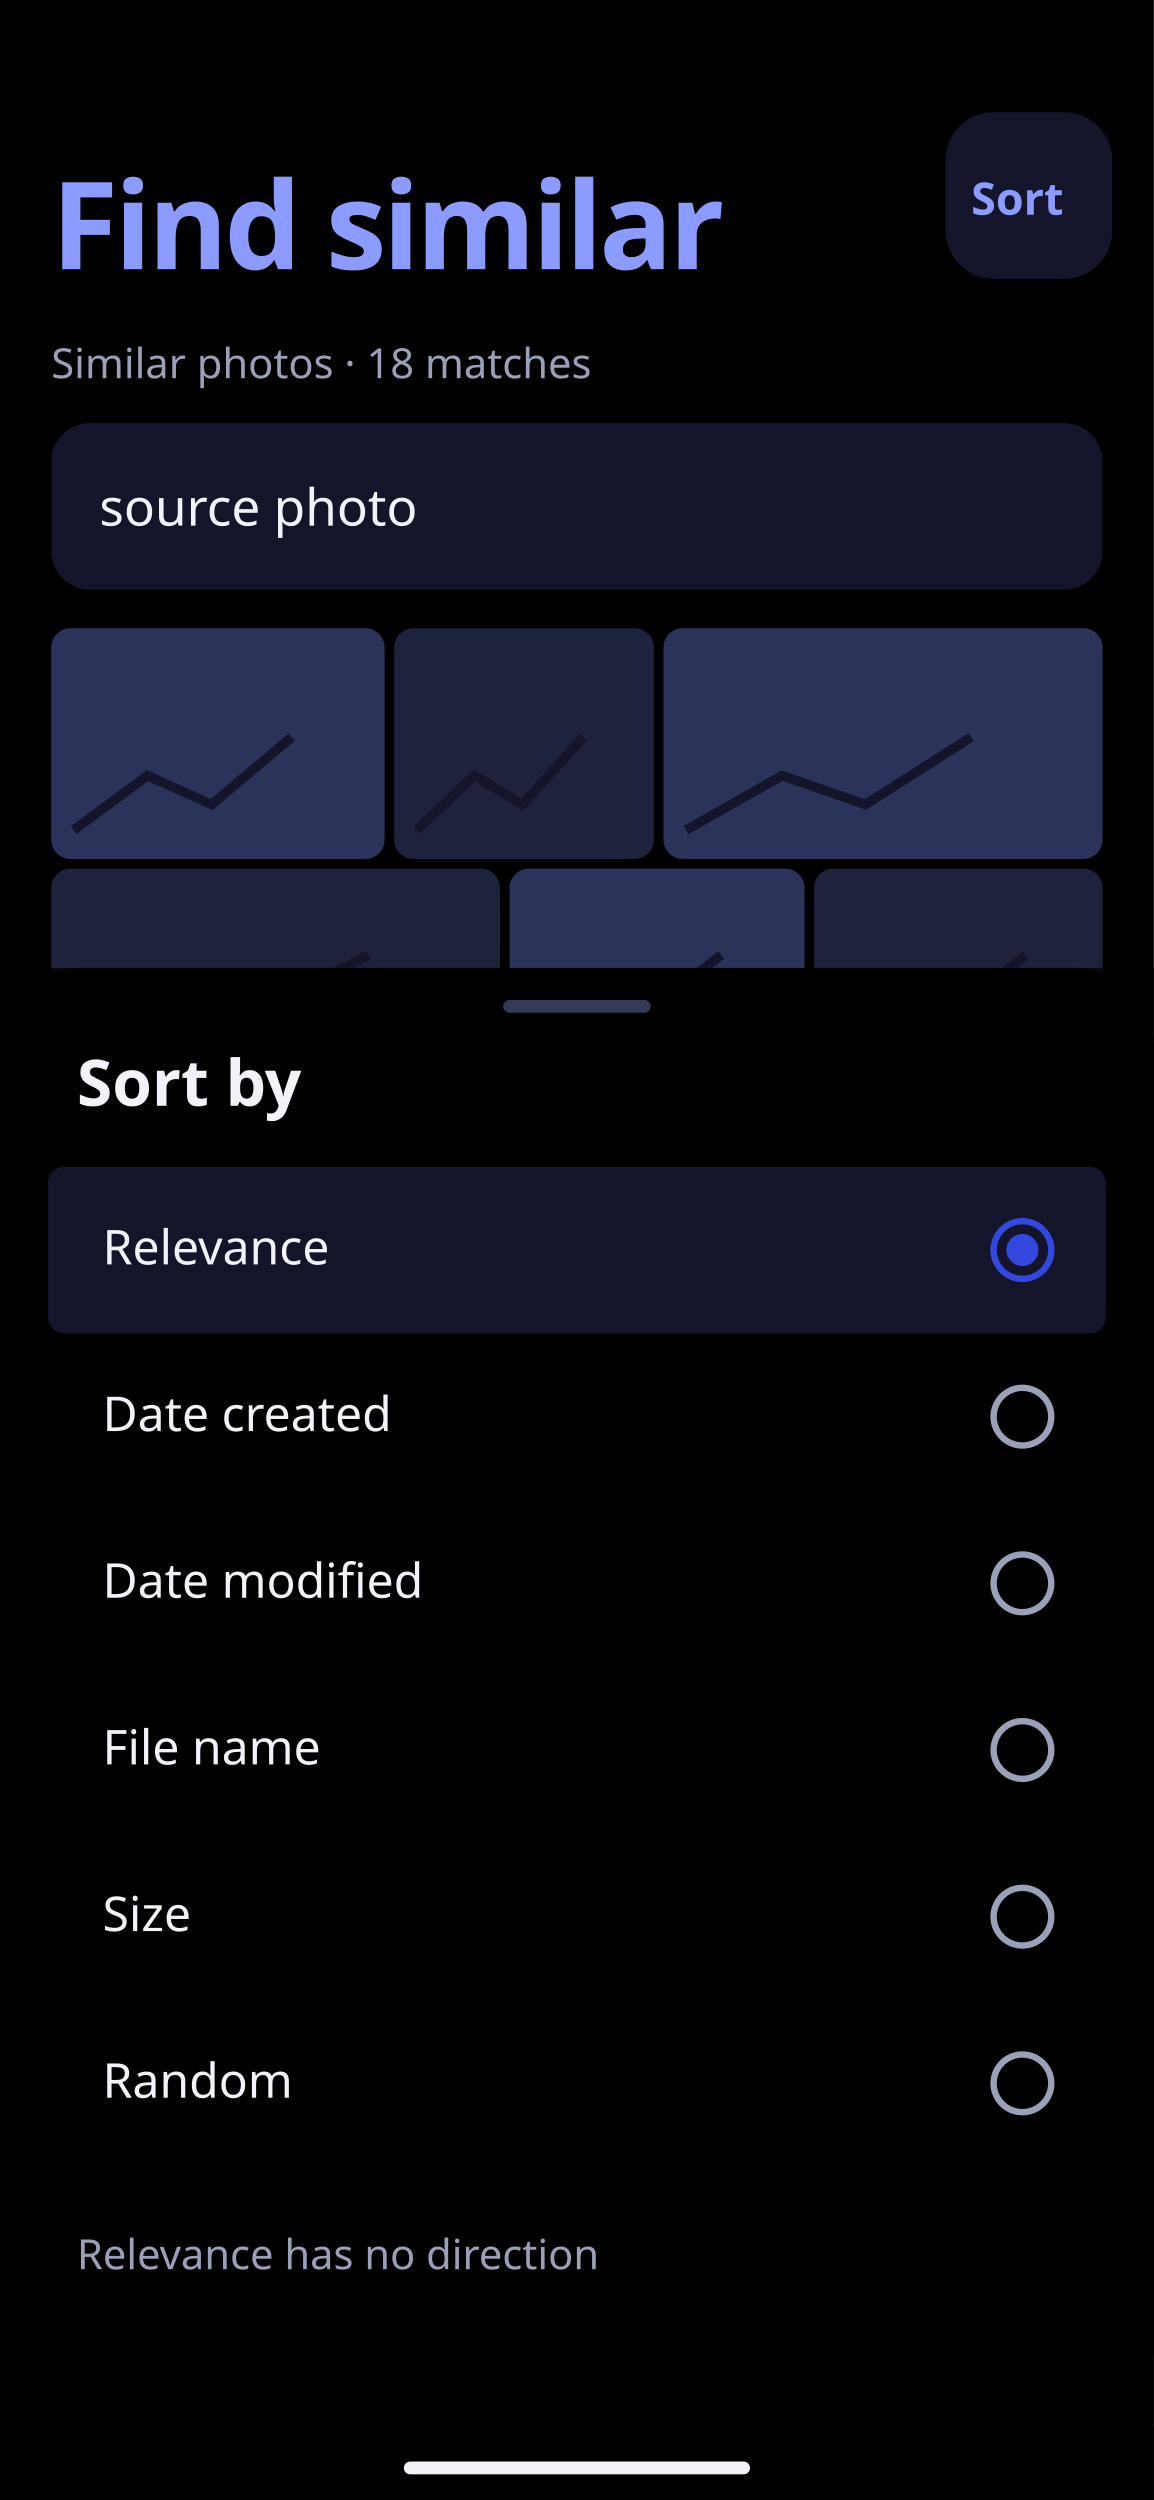
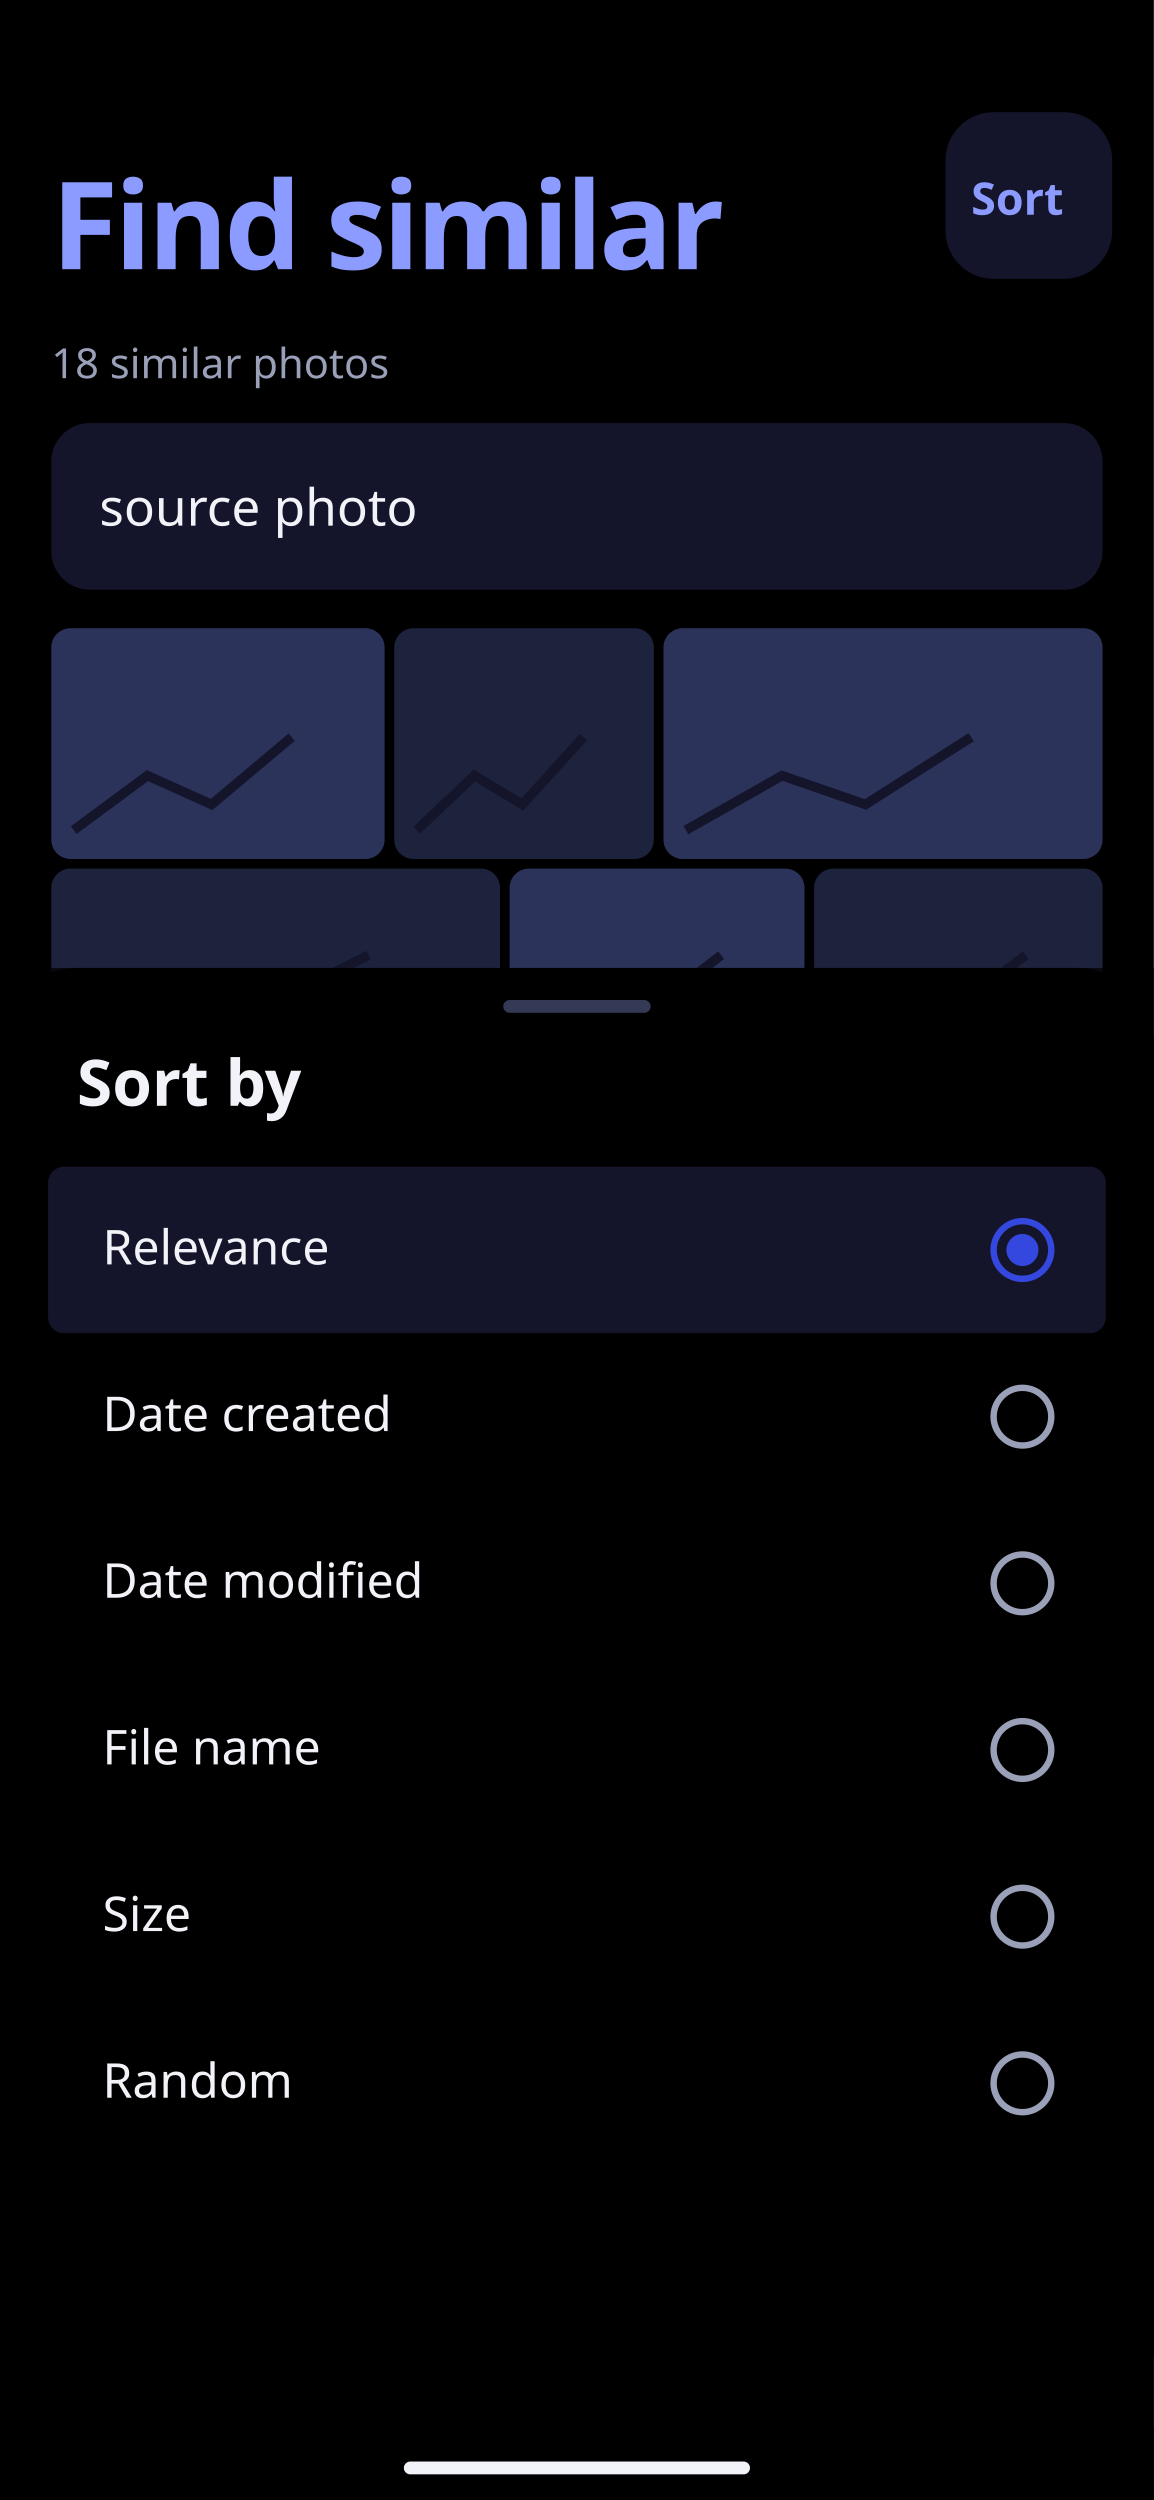
<svg xmlns="http://www.w3.org/2000/svg" width="1080" height="2340" viewBox="0 0 360 780" role="img" aria-labelledby="title desc" data-scene="similar-relevance" data-theme="dark" data-synthetic="true" data-density-illustrative="3" data-font-scale="1" data-query="source photo">
  <rect x="0" y="0" width="360" height="780" rx="0" fill="#000000" />
  <text x="16" y="84" fill="#8C9BFF" font-size="38" font-family="Funnel Display, sans-serif" font-weight="700" letter-spacing="-0.03em" data-role="screen-title" data-spec="38/44sp; 76/88sp at 200%">Find similar</text>
-   <text x="16" y="118" fill="#9AA0B8" font-size="13" font-family="Funnel Sans, sans-serif" font-weight="400">Similar photos · 18 matches</text>
+   <text x="16" y="118" fill="#9AA0B8" font-size="13" font-family="Funnel Sans, sans-serif" font-weight="400">18 similar photos</text>
  <rect x="295" y="35" width="52" height="52" rx="15" fill="#14152A" data-target="sort" />
  <text x="303" y="67" fill="#8C9BFF" font-size="14" font-family="Funnel Sans, sans-serif" font-weight="600">Sort</text>
  <rect x="16" y="132" width="328" height="52" rx="12" fill="#14152A" data-target="query" />
  <text x="31" y="164" fill="#F2F3F8" font-size="16" font-family="Funnel Sans, sans-serif" font-weight="400">source photo</text>
  <rect x="16" y="196" width="104" height="72" rx="6" fill="#333C6C" opacity=".84" />
  <path d="M23 259 l23 -17 l20 9 l25 -21" stroke="#14152A" stroke-width="3" fill="none" />
  <rect x="123" y="196" width="81" height="72" rx="6" fill="#333C6C" opacity=".56" />
  <path d="M130 259 l18 -17 l15 9 l19 -21" stroke="#14152A" stroke-width="3" fill="none" />
  <rect x="207" y="196" width="137" height="72" rx="6" fill="#333C6C" opacity=".84" />
  <path d="M214 259 l30 -17 l26 9 l33 -21" stroke="#14152A" stroke-width="3" fill="none" />
  <rect x="16" y="271" width="140" height="59" rx="6" fill="#333C6C" opacity=".56" />
  <path d="M23 321 l31 -14 l27 8 l34 -17" stroke="#14152A" stroke-width="3" fill="none" />
  <rect x="159" y="271" width="92" height="59" rx="6" fill="#333C6C" opacity=".84" />
  <path d="M166 321 l20 -14 l17 8 l22 -17" stroke="#14152A" stroke-width="3" fill="none" />
  <rect x="254" y="271" width="90" height="59" rx="6" fill="#333C6C" opacity=".56" />
  <path d="M261 321 l20 -14 l17 8 l22 -17" stroke="#14152A" stroke-width="3" fill="none" />
  <rect x="0" y="302" width="360" height="455" rx="0" fill="#000000" opacity=".72" />
  <rect x="0" y="302" width="360" height="455" rx="24" fill="#000000" data-role="sort-sheet" />
  <rect x="157" y="312" width="46" height="4" rx="2" fill="#343955" />
  <text x="24" y="345" fill="#F2F3F8" font-size="20" font-family="Funnel Sans, sans-serif" font-weight="600">Sort by</text>
  <rect x="15" y="364" width="330" height="52" rx="5" fill="#14152A" data-target="key" data-selected="true" data-key="Relevance" />
  <text x="32" y="394.5" fill="#F2F3F8" font-size="15" font-family="Funnel Sans, sans-serif" font-weight="400">Relevance</text>
  <circle cx="319" cy="390" r="9" stroke="#3448E0" stroke-width="2" fill="none" />
  <circle cx="319" cy="390" r="5" fill="#3448E0" />
  <rect x="15" y="416" width="330" height="52" rx="5" fill="#000000" data-target="key" data-selected="false" data-key="Date created" />
  <text x="32" y="446.5" fill="#F2F3F8" font-size="15" font-family="Funnel Sans, sans-serif" font-weight="400">Date created</text>
  <circle cx="319" cy="442" r="9" stroke="#9AA0B8" stroke-width="2" fill="none" />
  <rect x="15" y="468" width="330" height="52" rx="5" fill="#000000" data-target="key" data-selected="false" data-key="Date modified" />
  <text x="32" y="498.5" fill="#F2F3F8" font-size="15" font-family="Funnel Sans, sans-serif" font-weight="400">Date modified</text>
  <circle cx="319" cy="494" r="9" stroke="#9AA0B8" stroke-width="2" fill="none" />
  <rect x="15" y="520" width="330" height="52" rx="5" fill="#000000" data-target="key" data-selected="false" data-key="File name" />
  <text x="32" y="550.5" fill="#F2F3F8" font-size="15" font-family="Funnel Sans, sans-serif" font-weight="400">File name</text>
  <circle cx="319" cy="546" r="9" stroke="#9AA0B8" stroke-width="2" fill="none" />
  <rect x="15" y="572" width="330" height="52" rx="5" fill="#000000" data-target="key" data-selected="false" data-key="Size" />
  <text x="32" y="602.5" fill="#F2F3F8" font-size="15" font-family="Funnel Sans, sans-serif" font-weight="400">Size</text>
  <circle cx="319" cy="598" r="9" stroke="#9AA0B8" stroke-width="2" fill="none" />
  <rect x="15" y="624" width="330" height="52" rx="5" fill="#000000" data-target="key" data-selected="false" data-key="Random" />
  <text x="32" y="654.5" fill="#F2F3F8" font-size="15" font-family="Funnel Sans, sans-serif" font-weight="400">Random</text>
  <circle cx="319" cy="650" r="9" stroke="#9AA0B8" stroke-width="2" fill="none" />
-   <text x="24" y="708" fill="#9AA0B8" font-size="13" font-family="Funnel Sans, sans-serif" font-weight="400">Relevance has no direction</text>
  <rect x="0" y="757" width="360" height="23" rx="0" fill="#000000" />
  <rect x="126" y="768" width="108" height="4" rx="2" fill="#F2F3F8" />
</svg>
